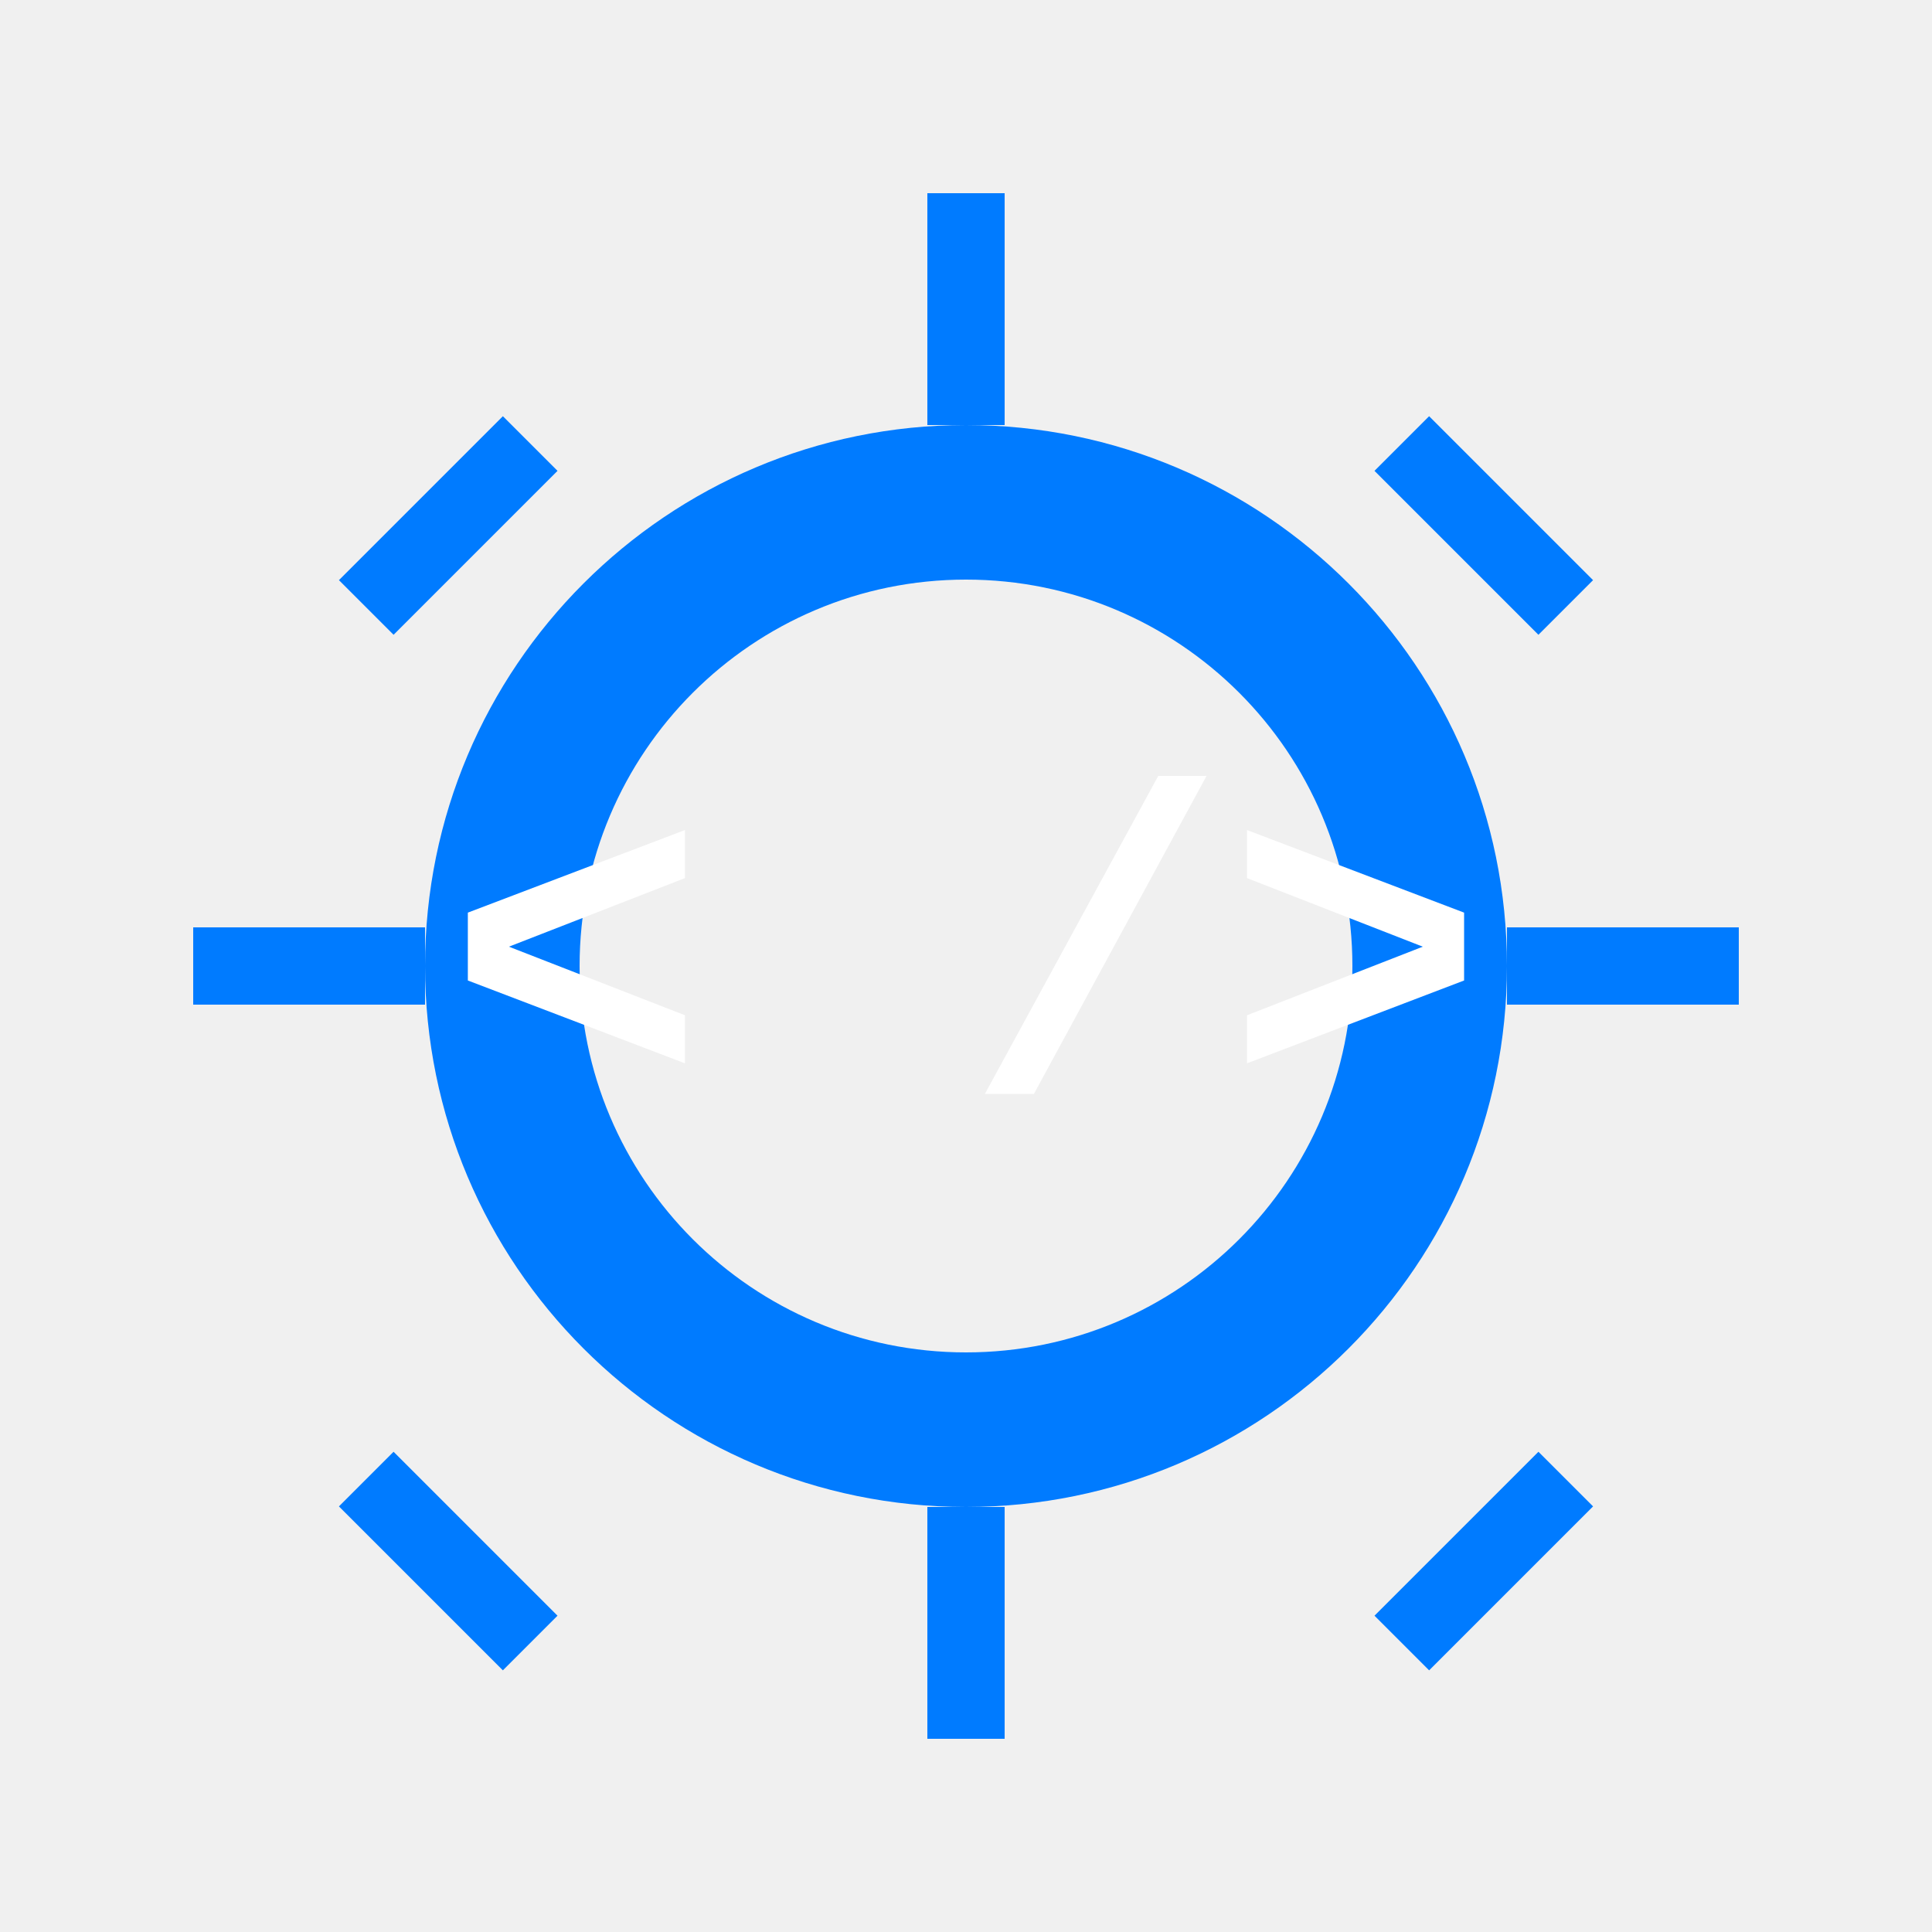
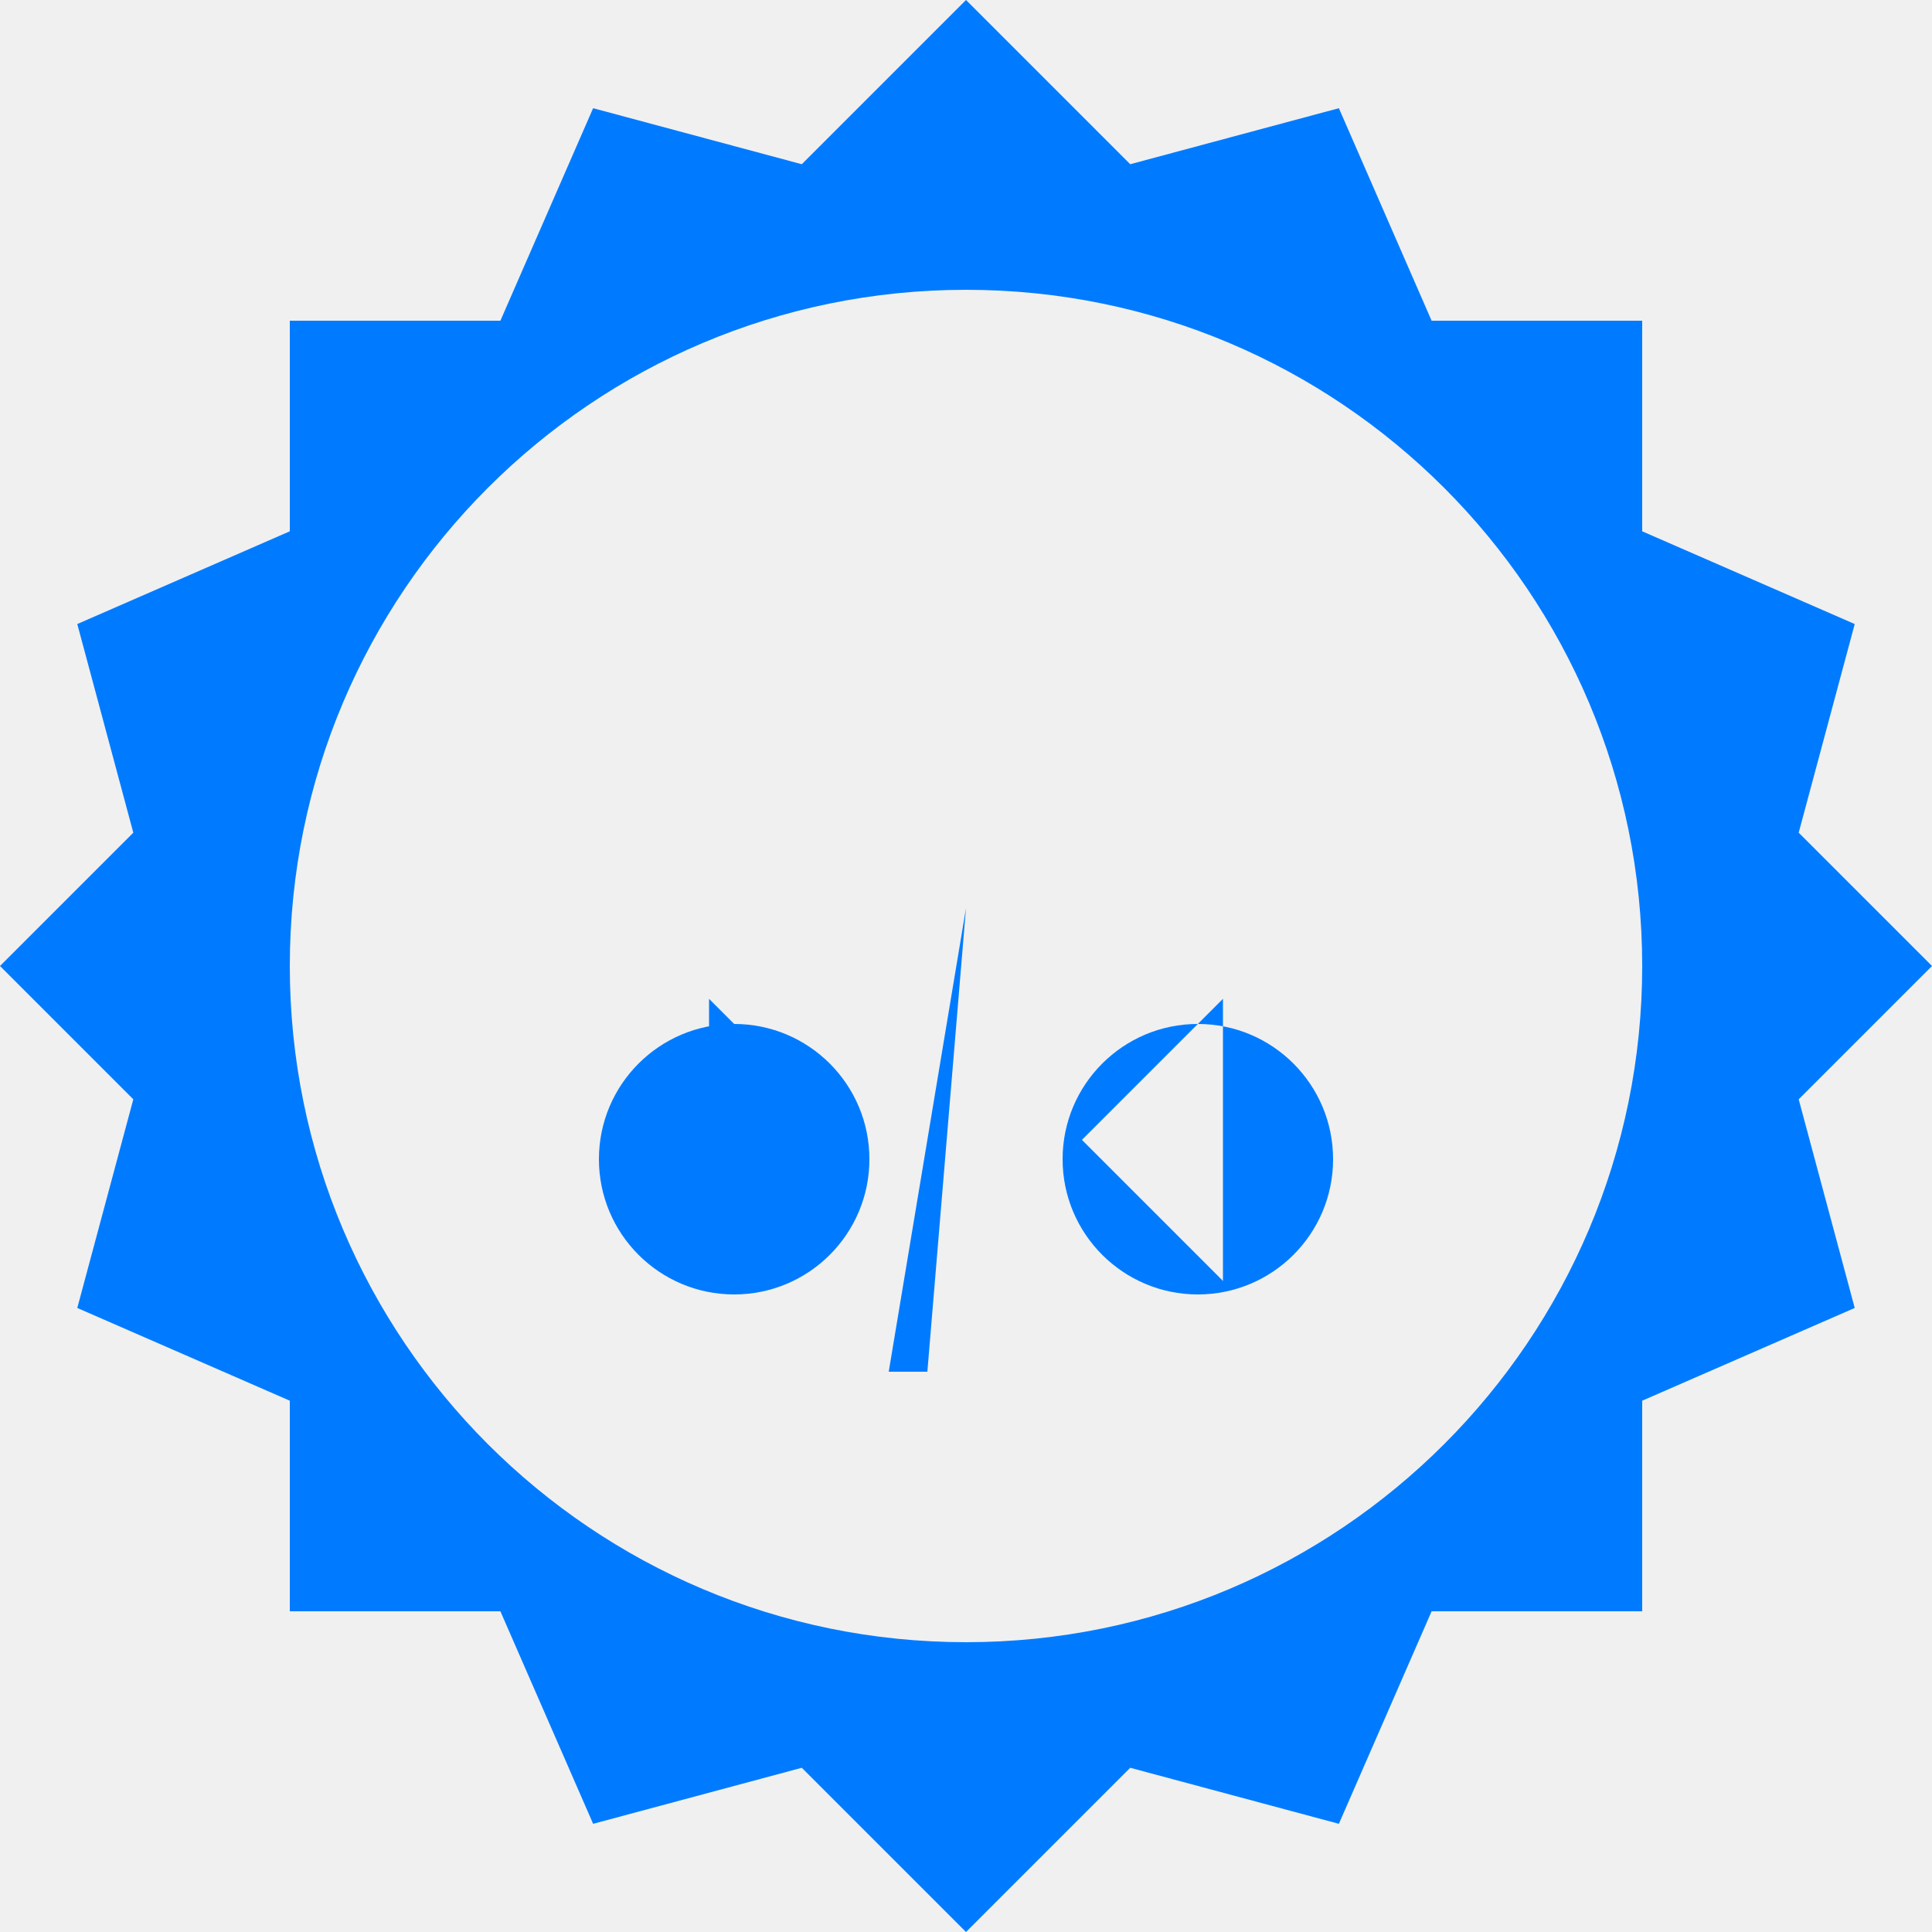
<svg xmlns="http://www.w3.org/2000/svg" viewBox="0 0 100 100" width="100" height="100">
  <defs>
    <style>
-             /* 定义图标的主色调，您可以修改 #007bff 为您喜欢的颜色 */
-             .main-icon { fill: #007bff; }
-             /* 定义代码符号的颜色和字体 */
-             .code-text { font-family: 'Courier New', Courier, monospace; font-size: 28px; fill: #fff; text-anchor: middle; font-weight: bold; }
+             .lib-icon-v3 { fill: #007bff; }
        </style>
  </defs>
-   <g transform="translate(10, 10) scale(0.8)">
-     <path d="M50 15a35 35 0 1 0 0 70 35 35 0 0 0 0-70zm0 60a25 25 0 1 1 0-50 25 25 0 0 1 0 50z" class="main-icon" />
-     <rect x="47.5" y="0" width="5" height="15" class="main-icon" />
-     <rect x="47.5" y="85" width="5" height="15" class="main-icon" />
-     <rect x="0" y="47.5" width="15" height="5" class="main-icon" />
-     <rect x="85" y="47.5" width="15" height="5" class="main-icon" />
-     <rect x="14" y="14" width="5" height="15" transform="rotate(45, 16.5, 21.5)" class="main-icon" />
-     <rect x="81" y="81" width="5" height="15" transform="rotate(45, 83.5, 88.5)" class="main-icon" />
-     <rect x="14" y="81" width="5" height="15" transform="rotate(-45, 16.5, 88.5)" class="main-icon" />
-     <rect x="81" y="14" width="5" height="15" transform="rotate(-45, 83.5, 21.5)" class="main-icon" />
-     <text x="50" y="58" class="code-text">&lt; /&gt;</text>
-   </g>
+   <path d="     M50,0     L58.5,8.5     L69.3,5.6     L74.1,16.6     L85,16.6     L85,27.5     L96,32.3     L93.1,43.1     L100,50     L93.1,56.9     L96,67.7     L85,72.5     L85,83.4     L74.1,83.4     L69.3,94.4     L58.5,91.5     L50,100     L41.5,91.5     L30.7,94.4     L25.9,83.4     L15,83.4     L15,72.5     L4,67.7     L6.9,56.9     L0,50     L6.9,43.1     L4,32.3     L15,27.5     L15,16.6     L25.9,16.6     L30.7,5.6     L41.5,8.5 Z      M50,15     a35,35 0 1,0 0,70     a35,35 0 0,0 0,-70     z      m-12,38     a7,7 0 1,1 0,14     a7,7 0 0,1 0,-14     z      m24,0     a7,7 0 1,1 0,14     a7,7 0 0,1 0,-14     z      M36.7,51.7     L44,59     l-7.3,7.3     z      M63.3,51.7     L56,59     l7.3,7.3     z      M50,47     l-4,24     h2     z   " class="lib-icon-v3" />
</svg>
